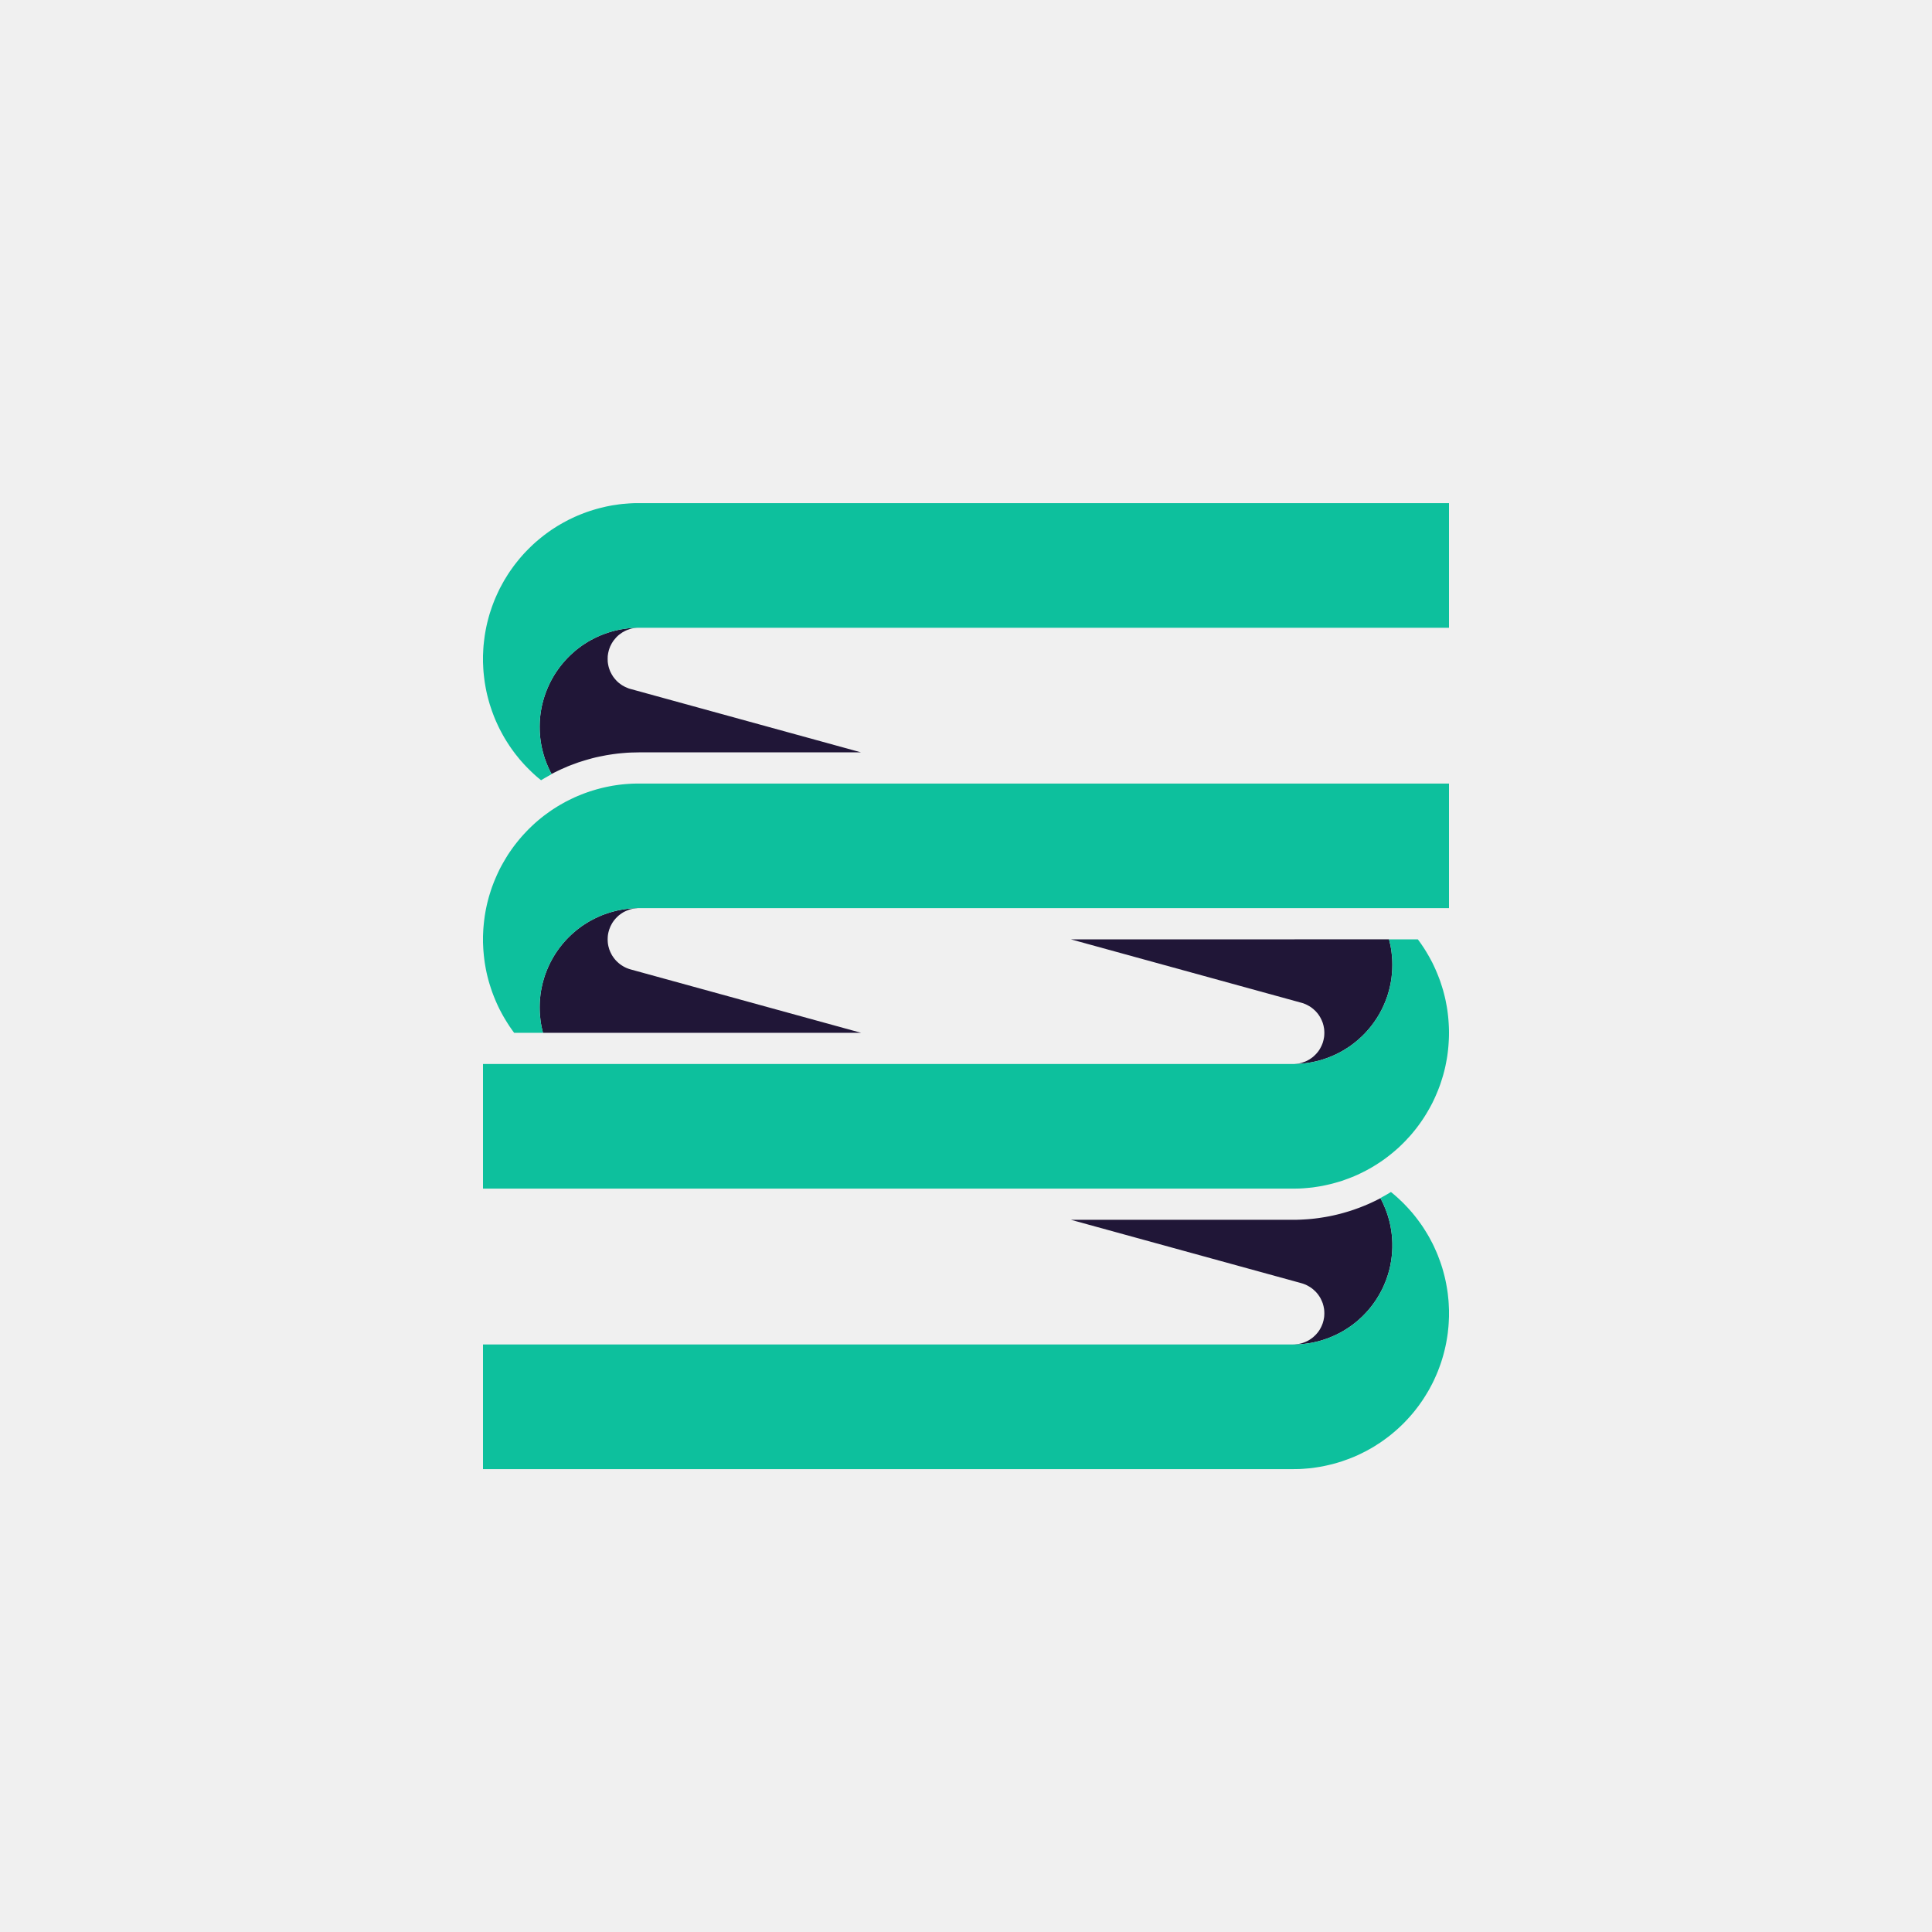
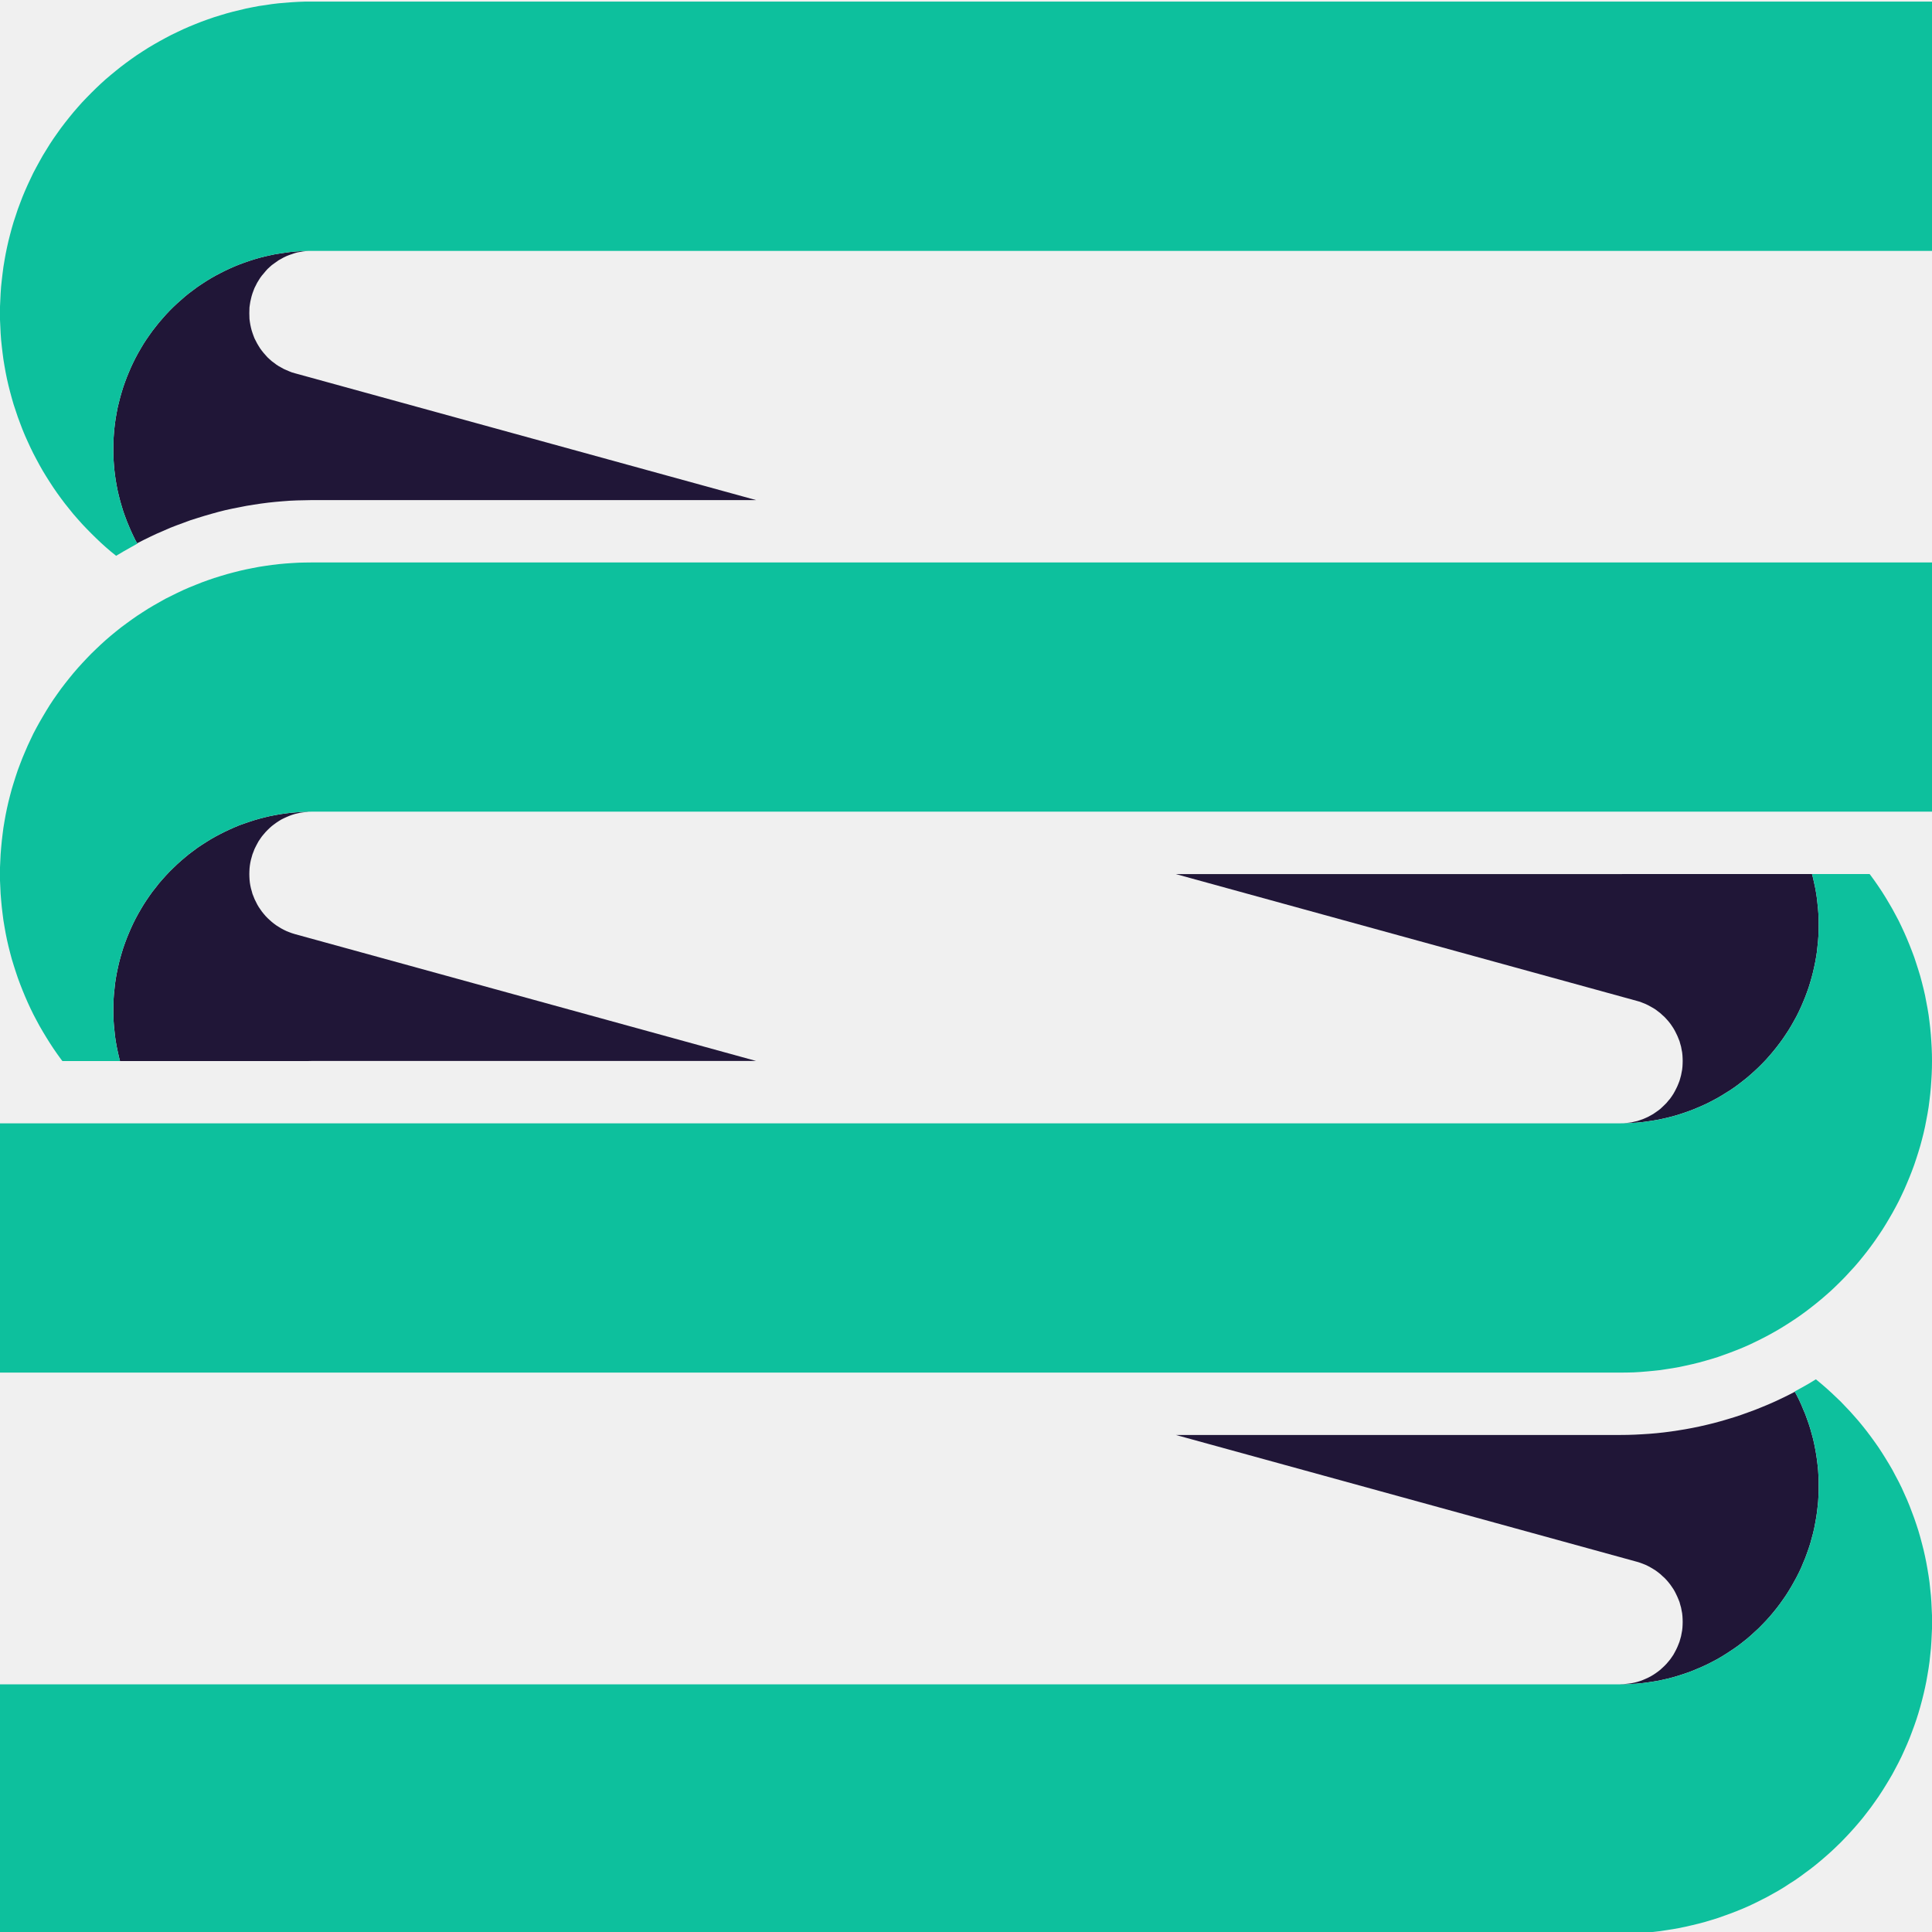
- <svg xmlns="http://www.w3.org/2000/svg" width="48" height="48" viewBox="0 0 500 500" fill="none">
+ <svg xmlns="http://www.w3.org/2000/svg" width="48" height="48" viewBox="125 130 250 250" fill="none">
+   <style>
+ 		.st0 {
+ 		fill: black;
+ 		}
+ 		@media (prefers-color-scheme: dark) {
+ 		.st0 {
+ 		fill: white;
+ 		}
+ 		}
+ 	</style>
  <path d="M337.237 259.637L337.588 259.777L337.938 259.917L338.268 260.077L338.598 260.257L338.918 260.437L339.238 260.637L339.538 260.867L339.828 261.087L340.098 261.337L340.379 261.587L340.639 261.867L340.879 262.137L341.119 262.437L341.329 262.737L341.539 263.057L341.719 263.367L341.889 263.706L342.049 264.036L342.189 264.376L342.329 264.726L342.429 265.086L342.529 265.436L342.599 265.816L342.669 266.176L342.709 266.556L342.729 266.916L342.739 267.286L342.729 267.666L342.709 268.036L342.669 268.406L342.599 268.776L342.529 269.136L342.429 269.506L342.329 269.856L342.189 270.216L342.049 270.556L341.889 270.886L341.719 271.216L341.539 271.536L341.329 271.856L341.119 272.156L340.879 272.436L340.639 272.726L340.379 272.986L340.098 273.256L339.828 273.506L339.538 273.726L339.238 273.936L338.918 274.156L338.598 274.336L338.268 274.516L337.938 274.666L337.588 274.816L337.237 274.936L336.887 275.056L336.527 275.136L336.167 275.226L335.787 275.276L335.427 275.316L335.047 275.356H334.987L335.367 275.346L336.047 275.316L336.727 275.276L337.407 275.216L338.078 275.126L338.758 275.026L339.428 274.916L340.098 274.776L340.759 274.626L341.429 274.456L342.089 274.266L342.739 274.056L343.38 273.836L344.02 273.596L344.65 273.336L345.28 273.066L345.901 272.776L346.511 272.466L347.111 272.146L347.701 271.806L348.281 271.446L348.862 271.086L349.422 270.706L349.982 270.296L350.522 269.876L351.052 269.456L351.573 269.006L352.083 268.546L352.573 268.086L353.063 267.596L353.533 267.106L353.983 266.596L354.424 266.076L354.854 265.546L355.274 264.996L355.674 264.446L356.054 263.886L356.434 263.307L356.784 262.727L357.125 262.127L357.455 261.527L357.755 260.927L358.045 260.307L358.315 259.677L358.575 259.047L358.815 258.407L359.045 257.757L359.245 257.107L359.435 256.447L359.605 255.787L359.755 255.127L359.896 254.447L360.016 253.777L360.116 253.107L360.186 252.427L360.256 251.747L360.306 251.058L360.326 250.378L360.336 249.698L360.326 249.018L360.306 248.328L360.256 247.648L360.186 246.968L360.116 246.298L360.016 245.618L359.896 244.938L359.755 244.278L359.605 243.608L359.475 243.098H335.157L334.676 243.108H277.156L336.817 259.517L337.237 259.637Z" fill="#201637" />
  <path d="M374.96 265.589L374.91 264.729L374.85 263.879L374.77 263.019L374.67 262.169L374.56 261.329L374.42 260.479L374.26 259.639L374.1 258.799L373.91 257.969L373.7 257.139L373.479 256.31L373.229 255.49L372.969 254.68L372.699 253.86L372.399 253.06L372.089 252.27L371.759 251.47L371.419 250.69L371.059 249.91L370.688 249.14L370.288 248.39L369.878 247.63L369.448 246.89L369.008 246.15L368.558 245.43L368.078 244.71L367.597 244.011L367.097 243.321L366.927 243.101H359.474L359.604 243.611L359.755 244.28L359.895 244.94L360.015 245.62L360.115 246.3L360.185 246.97L360.255 247.65L360.305 248.33L360.325 249.02L360.335 249.7L360.325 250.38L360.305 251.06L360.255 251.75L360.185 252.43L360.115 253.11L360.015 253.78L359.895 254.45L359.755 255.13L359.604 255.79L359.434 256.45L359.244 257.109L359.044 257.759L358.814 258.409L358.574 259.049L358.314 259.679L358.044 260.309L357.754 260.929L357.454 261.529L357.124 262.129L356.783 262.729L356.433 263.309L356.053 263.889L355.673 264.449L355.273 264.999L354.853 265.549L354.423 266.079L353.982 266.599L353.532 267.109L353.062 267.599L352.572 268.089L352.082 268.549L351.572 269.009L351.051 269.458L350.521 269.878L349.981 270.298L349.421 270.708L348.861 271.088L348.28 271.448L347.7 271.808L347.11 272.148L346.51 272.468L345.9 272.778L345.279 273.068L344.649 273.338L344.019 273.598L343.379 273.838L342.738 274.058L342.088 274.268L341.428 274.458L340.758 274.628L340.097 274.778L339.427 274.918L338.757 275.028L338.077 275.128L337.406 275.218L336.726 275.278L336.046 275.318L335.366 275.348L334.675 275.358H125V307.615H334.675L335.536 307.605L336.386 307.585L337.246 307.535L338.097 307.465L338.947 307.385L339.797 307.295L340.648 307.165L341.488 307.035L342.328 306.885L343.169 306.705L344.009 306.516L344.829 306.316L345.659 306.086L346.49 305.846L347.3 305.596L348.11 305.306L348.911 305.016L349.711 304.706L350.501 304.386L351.281 304.046L352.062 303.676L352.832 303.296L353.592 302.906L354.343 302.496L355.083 302.076L355.823 301.626L356.533 301.176L357.254 300.706L357.964 300.216L358.654 299.716L359.334 299.196L360.005 298.666L360.675 298.116L361.325 297.556L361.955 296.996L362.576 296.406L363.186 295.806L363.786 295.196L364.366 294.566L364.946 293.937L365.507 293.287L366.047 292.627L366.577 291.957L367.097 291.267L367.597 290.577L368.078 289.877L368.558 289.157L369.008 288.437L369.448 287.697L369.878 286.957L370.288 286.207L370.688 285.447L371.059 284.677L371.419 283.907L371.759 283.117L372.089 282.327L372.399 281.538L372.699 280.728L372.969 279.918L373.229 279.108L373.479 278.278L373.7 277.458L373.91 276.628L374.1 275.788L374.26 274.958L374.42 274.118L374.56 273.268L374.67 272.418L374.77 271.568L374.85 270.718L374.91 269.858L374.96 269.009L374.99 268.159L375 267.299L374.99 266.439L374.96 265.589Z" fill="#0DC09D" />
  <path d="M162.764 250.75L162.414 250.62L162.064 250.48L161.734 250.32L161.394 250.14L161.084 249.95L160.764 249.75L160.464 249.53L160.173 249.3L159.893 249.05L159.623 248.8L159.363 248.53L159.123 248.25L158.883 247.95L158.673 247.65L158.463 247.341L158.283 247.031L158.113 246.691L157.943 246.351L157.813 246.021L157.672 245.671L157.572 245.301L157.472 244.951L157.392 244.581L157.332 244.221L157.292 243.841L157.272 243.481L157.262 243.101L157.272 242.731L157.292 242.351L157.332 241.991L157.392 241.621L157.472 241.251L157.572 240.891L157.672 240.541L157.813 240.181L157.943 239.841L158.113 239.501L158.283 239.181L158.463 238.851L158.673 238.541L158.883 238.241L159.123 237.951L159.363 237.671L159.623 237.401L159.893 237.141L160.173 236.891L160.464 236.671L160.764 236.451L161.084 236.241L161.394 236.051L161.734 235.881L162.064 235.731L162.414 235.581L162.764 235.451L163.114 235.341L163.475 235.251L163.835 235.171L164.215 235.121L164.575 235.082L164.945 235.042H165.015H164.635L163.955 235.072L163.275 235.121L162.594 235.181L161.924 235.261L161.244 235.361L160.564 235.481L159.903 235.611L159.233 235.771L158.573 235.941L157.913 236.131L157.262 236.341L156.622 236.561L155.972 236.791L155.352 237.051L154.721 237.331L154.101 237.621L153.491 237.931L152.881 238.251L152.301 238.581L151.72 238.941L151.14 239.311L150.57 239.691L150.02 240.101L149.47 240.511L148.949 240.941L148.429 241.381L147.919 241.841L147.429 242.311L146.939 242.791L146.468 243.291L146.018 243.791L145.568 244.311L145.148 244.851L144.718 245.391L144.328 245.941L143.938 246.511L143.567 247.081L143.217 247.67L142.877 248.26L142.547 248.87L142.247 249.47L141.957 250.09L141.687 250.72L141.427 251.35L141.187 251.99L140.956 252.64L140.756 253.29L140.566 253.95L140.396 254.6L140.246 255.27L140.106 255.94L139.986 256.62L139.886 257.29L139.816 257.97L139.746 258.64L139.696 259.33L139.676 260.01L139.666 260.689L139.676 261.379L139.696 262.059L139.746 262.739L139.816 263.419L139.886 264.099L139.986 264.779L140.106 265.449L140.246 266.119L140.396 266.779L140.526 267.299H164.845L165.325 267.289H222.846L163.184 250.88L162.764 250.75Z" fill="#201637" />
  <path d="M125.04 244.808L125.08 245.668L125.15 246.518L125.23 247.368L125.33 248.218L125.44 249.068L125.58 249.908L125.73 250.758L125.9 251.598L126.09 252.428L126.3 253.258L126.521 254.088L126.771 254.908L127.031 255.717L127.301 256.527L127.601 257.337L127.911 258.127L128.241 258.927L128.581 259.707L128.941 260.487L129.312 261.247L129.712 262.007L130.122 262.767L130.552 263.507L130.992 264.237L131.442 264.957L131.912 265.677L132.403 266.387L132.903 267.077L133.073 267.297H140.526L140.396 266.777L140.245 266.117L140.105 265.447L139.985 264.777L139.885 264.097L139.815 263.417L139.745 262.737L139.695 262.057L139.675 261.377L139.665 260.687L139.675 260.007L139.695 259.327L139.745 258.637L139.815 257.967L139.885 257.287L139.985 256.617L140.105 255.937L140.245 255.268L140.396 254.598L140.566 253.948L140.756 253.288L140.956 252.638L141.186 251.988L141.426 251.348L141.686 250.718L141.956 250.088L142.246 249.468L142.546 248.868L142.876 248.258L143.217 247.668L143.567 247.078L143.937 246.508L144.327 245.938L144.717 245.388L145.147 244.848L145.567 244.308L146.018 243.788L146.468 243.288L146.938 242.789L147.428 242.309L147.918 241.839L148.428 241.379L148.949 240.939L149.469 240.509L150.019 240.099L150.569 239.689L151.139 239.309L151.72 238.939L152.3 238.579L152.88 238.249L153.49 237.929L154.1 237.619L154.721 237.329L155.351 237.049L155.971 236.789L156.621 236.559L157.262 236.339L157.912 236.129L158.572 235.939L159.232 235.769L159.903 235.609L160.563 235.479L161.243 235.359L161.923 235.259L162.594 235.179L163.274 235.119L163.954 235.069L164.634 235.039L165.325 235.029H375V202.782H165.325L164.464 202.792L163.614 202.812L162.754 202.862L161.903 202.922L161.043 203.002L160.203 203.102L159.352 203.222L158.512 203.352L157.672 203.512L156.821 203.682L155.991 203.872L155.161 204.082L154.341 204.302L153.51 204.552L152.7 204.802L151.89 205.082L151.089 205.372L150.289 205.692L149.499 206.011L148.719 206.351L147.938 206.721L147.168 207.101L146.408 207.481L145.657 207.901L144.917 208.321L144.177 208.761L143.457 209.221L142.736 209.691L142.036 210.181L141.346 210.681L140.656 211.191L139.995 211.721L139.325 212.271L138.675 212.831L138.045 213.401L137.424 213.991L136.814 214.581L136.214 215.201L135.624 215.831L135.054 216.461L134.493 217.111L133.953 217.771L133.423 218.44L132.903 219.12L132.403 219.82L131.912 220.52L131.442 221.23L130.992 221.96L130.552 222.7L130.122 223.44L129.712 224.18L129.312 224.94L128.941 225.72L128.581 226.49L128.241 227.28L127.911 228.06L127.601 228.86L127.301 229.66L127.031 230.47L126.771 231.289L126.521 232.109L126.3 232.939L126.09 233.769L125.9 234.609L125.73 235.439L125.58 236.279L125.44 237.129L125.33 237.979L125.23 238.829L125.15 239.679L125.08 240.529L125.04 241.379L125 242.239V243.099V243.958L125.04 244.808Z" fill="#0DC09D" />
  <path d="M162.763 178.184L162.413 178.044L162.063 177.894L161.723 177.744L161.403 177.564L161.073 177.384L160.763 177.184L160.463 176.954L160.162 176.734L159.882 176.484L159.612 176.234L159.362 175.954L159.122 175.684L158.882 175.384L158.662 175.084L158.462 174.764L158.272 174.444L158.102 174.114L157.932 173.784L157.802 173.444L157.672 173.084L157.561 172.735L157.471 172.385L157.391 172.005L157.331 171.645L157.281 171.265L157.271 170.895L157.261 170.515L157.271 170.145L157.281 169.785L157.331 169.415L157.391 169.045L157.471 168.685L157.561 168.315L157.672 167.955L157.802 167.605L157.932 167.265L158.102 166.935L158.272 166.595L158.462 166.285L158.662 165.965L158.882 165.665L159.122 165.385L159.362 165.095L159.612 164.815L159.882 164.565L160.162 164.315L160.463 164.095L160.763 163.885L161.073 163.665L161.403 163.485L161.723 163.305L162.063 163.145L162.413 163.005L162.763 162.885L163.113 162.765L163.474 162.665L163.844 162.595L164.204 162.535L164.574 162.495L164.954 162.465H165.074H164.634L163.954 162.495L163.274 162.545L162.593 162.605L161.923 162.695L161.243 162.795L160.563 162.905L159.902 163.045L159.232 163.195L158.572 163.365L157.912 163.555L157.261 163.765L156.621 163.985L155.971 164.225L155.351 164.475L154.72 164.755L154.1 165.045L153.49 165.355L152.88 165.675L152.3 166.005L151.709 166.365L151.139 166.735L150.569 167.115L150.019 167.525L149.469 167.935L148.938 168.365L148.428 168.815L147.918 169.265L147.418 169.735L146.938 170.215L146.467 170.715L146.017 171.225L145.567 171.745L145.147 172.275L144.717 172.825L144.327 173.374L143.937 173.934L143.566 174.504L143.216 175.094L142.876 175.684L142.546 176.294L142.246 176.894L141.956 177.514L141.686 178.144L141.426 178.774L141.186 179.414L140.956 180.064L140.755 180.714L140.565 181.374L140.395 182.034L140.235 182.694L140.105 183.364L139.985 184.044L139.885 184.714L139.805 185.393L139.745 186.063L139.695 186.753L139.675 187.443L139.665 188.123L139.675 188.803L139.695 189.493L139.745 190.173L139.805 190.853L139.885 191.523L139.985 192.203L140.105 192.883L140.235 193.543L140.395 194.213L140.565 194.873L140.755 195.523L140.956 196.183L141.186 196.823L141.426 197.463L141.686 198.092L141.956 198.722L142.246 199.342L142.546 199.952L142.746 200.302L142.766 200.292L143.606 199.862L144.447 199.452L145.297 199.052L146.157 198.682L147.018 198.302L147.898 197.962L148.768 197.643L149.659 197.313L150.549 197.033L151.449 196.753L152.35 196.493L153.25 196.243L154.16 196.013L155.081 195.813L156.001 195.633L156.911 195.453L157.842 195.303L158.772 195.163L159.702 195.043L160.643 194.943L161.573 194.863L162.513 194.793L163.434 194.753L164.394 194.733L165.324 194.713H222.845L163.174 178.304L162.763 178.184Z" fill="#201637" />
  <path d="M334.675 347.951H335.365L336.045 347.911L336.726 347.871L337.406 347.811L338.086 347.721L338.766 347.621L339.437 347.511L340.107 347.371L340.767 347.221L341.437 347.051L342.088 346.861L342.738 346.651L343.388 346.431L344.028 346.191L344.649 345.931L345.279 345.661L345.899 345.371L346.509 345.061L347.119 344.741L347.71 344.402L348.29 344.042L348.86 343.672L349.43 343.292L349.991 342.892L350.531 342.472L351.061 342.052L351.581 341.602L352.081 341.142L352.581 340.682L353.062 340.192L353.532 339.702L353.992 339.192L354.432 338.672L354.862 338.142L355.282 337.592L355.673 337.042L356.063 336.482L356.433 335.902L356.783 335.322L357.123 334.722L357.453 334.122L357.763 333.512L358.053 332.902L358.314 332.272L358.584 331.633L358.814 331.003L359.044 330.353L359.254 329.703L359.434 329.043L359.614 328.383L359.764 327.723L359.894 327.043L360.014 326.373L360.114 325.703L360.194 325.013L360.264 324.343L360.304 323.653L360.334 322.973V322.293V321.613L360.304 320.923L360.264 320.243L360.194 319.563L360.114 318.894L360.014 318.214L359.894 317.534L359.764 316.874L359.614 316.204L359.434 315.544L359.254 314.894L359.044 314.234L358.814 313.584L358.584 312.954L358.314 312.324L358.053 311.694L357.763 311.074L357.453 310.464L357.253 310.094L357.233 310.104L356.393 310.534L355.553 310.944L354.702 311.344L353.842 311.724L352.972 312.084L352.101 312.434L351.231 312.754L350.341 313.074L349.44 313.374L348.55 313.644L347.66 313.904L346.739 314.154L345.839 314.374L344.919 314.584L343.998 314.774L343.078 314.944L342.158 315.094L341.227 315.234L340.297 315.354L339.367 315.454L338.426 315.534L337.486 315.594L336.546 315.644L335.615 315.674L334.675 315.684H277.154L336.816 332.092L337.236 332.222L337.586 332.352L337.936 332.492L338.266 332.652L338.596 332.832L338.917 333.022L339.237 333.222L339.537 333.442L339.827 333.672L340.097 333.922L340.377 334.172L340.637 334.442L340.877 334.722L341.117 335.022L341.327 335.322L341.537 335.632L341.718 335.942L341.888 336.282L342.048 336.622L342.188 336.952L342.328 337.302L342.428 337.672L342.528 338.022L342.598 338.392L342.668 338.752L342.708 339.132L342.728 339.492L342.738 339.872L342.728 340.242L342.708 340.622L342.668 340.982L342.598 341.352L342.528 341.722L342.428 342.082L342.328 342.432L342.188 342.792L342.048 343.132L341.888 343.472L341.718 343.792L341.537 344.122L341.327 344.431L341.117 344.731L340.877 345.021L340.637 345.301L340.377 345.571L340.097 345.831L339.827 346.081L339.537 346.301L339.237 346.521L338.917 346.731L338.596 346.921L338.266 347.091L337.936 347.241L337.586 347.391L337.236 347.521L336.886 347.631L336.526 347.721L336.166 347.801L335.785 347.851L335.425 347.891L335.045 347.931L334.675 347.941" fill="#201637" />
  <path d="M374.96 338.172L374.92 337.322L374.86 336.472L374.77 335.612L374.68 334.762L374.56 333.922L374.42 333.072L374.27 332.232L374.1 331.393L373.91 330.553L373.7 329.733L373.479 328.903L373.239 328.073L372.979 327.273L372.699 326.453L372.399 325.653L372.099 324.863L371.769 324.063L371.419 323.283L371.069 322.503L370.688 321.733L370.288 320.983L369.888 320.223L369.458 319.483L369.008 318.744L368.558 318.024L368.088 317.304L367.597 316.604L367.097 315.914L366.577 315.224L366.057 314.564L365.507 313.894L364.946 313.254L364.376 312.614L363.786 311.994L363.196 311.374L362.576 310.784L361.955 310.194L361.325 309.624L360.675 309.064L360.015 308.514L359.975 308.484L359.034 309.054L358.204 309.524L357.344 309.994L357.234 310.054L357.454 310.464L357.764 311.074L358.054 311.694L358.314 312.324L358.584 312.954L358.814 313.584L359.044 314.234L359.254 314.894L359.434 315.544L359.614 316.204L359.765 316.874L359.895 317.534L360.015 318.214L360.115 318.894L360.195 319.563L360.265 320.243L360.305 320.923L360.335 321.613V322.293V322.973L360.305 323.653L360.265 324.343L360.195 325.013L360.115 325.703L360.015 326.373L359.895 327.043L359.765 327.723L359.614 328.383L359.434 329.043L359.254 329.703L359.044 330.353L358.814 331.003L358.584 331.633L358.314 332.272L358.054 332.902L357.764 333.512L357.454 334.122L357.124 334.722L356.783 335.322L356.433 335.902L356.063 336.482L355.673 337.042L355.283 337.592L354.863 338.142L354.433 338.672L353.992 339.192L353.532 339.702L353.062 340.192L352.582 340.682L352.082 341.142L351.582 341.602L351.061 342.052L350.531 342.472L349.991 342.892L349.431 343.292L348.861 343.672L348.29 344.042L347.71 344.402L347.12 344.741L346.51 345.061L345.9 345.371L345.279 345.661L344.649 345.931L344.029 346.191L343.389 346.431L342.738 346.651L342.088 346.861L341.438 347.051L340.768 347.221L340.107 347.371L339.437 347.511L338.767 347.621L338.087 347.721L337.406 347.811L336.726 347.871L336.046 347.911L335.366 347.951H334.675H125V380.209H334.675L335.536 380.199L336.386 380.179L337.246 380.129L338.097 380.059L338.957 379.989L339.807 379.889L340.658 379.759L341.498 379.629L342.338 379.479L343.179 379.299L344.009 379.109L344.839 378.909L345.659 378.689L346.49 378.439L347.3 378.189L348.11 377.899L348.921 377.609L349.721 377.299L350.511 376.979L351.291 376.639L352.072 376.269L352.832 375.889L353.602 375.499L354.343 375.089L355.093 374.669L355.823 374.229L356.543 373.759L357.264 373.299L357.964 372.809L358.654 372.299L359.344 371.789L360.015 371.259L360.675 370.709L361.325 370.149L361.955 369.589L362.576 369L363.196 368.4L363.786 367.79L364.376 367.16L364.946 366.53L365.507 365.88L366.057 365.22L366.577 364.55L367.097 363.87L367.597 363.17L368.088 362.47L368.558 361.75L369.008 361.03L369.458 360.29L369.888 359.55L370.288 358.8L370.688 358.04L371.069 357.27L371.419 356.501L371.769 355.711L372.099 354.921L372.399 354.131L372.699 353.321L372.979 352.511L373.239 351.691L373.479 350.871L373.7 350.051L373.91 349.211L374.1 348.381L374.27 347.551L374.42 346.701L374.56 345.861L374.68 345.011L374.77 344.162L374.86 343.312L374.92 342.452L374.96 341.602L375 340.752V339.892V339.032L374.96 338.172Z" fill="#0DC09D" />
  <path d="M125.04 172.235L125.08 173.095L125.14 173.945L125.23 174.805L125.33 175.655L125.44 176.495L125.58 177.345L125.73 178.185L125.9 179.025L126.09 179.855L126.3 180.684L126.521 181.504L126.761 182.334L127.031 183.144L127.301 183.954L127.601 184.764L127.901 185.554L128.231 186.354L128.581 187.134L128.941 187.914L129.312 188.674L129.712 189.434L130.122 190.194L130.542 190.934L130.992 191.674L131.442 192.384L131.912 193.103L132.403 193.813L132.903 194.503L133.423 195.193L133.953 195.853L134.493 196.523L135.054 197.163L135.624 197.803L136.214 198.423L136.814 199.033L137.424 199.633L138.045 200.223L138.675 200.793L139.325 201.353L139.995 201.893L140.025 201.923L140.966 201.363L141.796 200.893L142.656 200.413L142.776 200.363L142.546 199.953L142.246 199.343L141.956 198.723L141.686 198.093L141.426 197.463L141.186 196.823L140.956 196.183L140.756 195.523L140.566 194.873L140.396 194.213L140.235 193.543L140.105 192.883L139.985 192.204L139.885 191.524L139.805 190.854L139.745 190.174L139.695 189.494L139.675 188.804L139.665 188.124L139.675 187.444L139.695 186.754L139.745 186.064L139.805 185.394L139.885 184.714L139.985 184.044L140.105 183.364L140.235 182.694L140.396 182.034L140.566 181.374L140.756 180.714L140.956 180.065L141.186 179.415L141.426 178.775L141.686 178.145L141.956 177.515L142.246 176.895L142.546 176.295L142.876 175.685L143.217 175.095L143.567 174.505L143.937 173.935L144.327 173.375L144.717 172.825L145.147 172.275L145.567 171.745L146.018 171.225L146.468 170.715L146.938 170.215L147.418 169.735L147.918 169.265L148.428 168.815L148.939 168.365L149.469 167.935L150.019 167.526L150.569 167.116L151.139 166.736L151.71 166.366L152.3 166.006L152.88 165.676L153.49 165.356L154.1 165.046L154.721 164.756L155.351 164.476L155.971 164.226L156.621 163.986L157.262 163.766L157.912 163.556L158.572 163.366L159.232 163.196L159.903 163.046L160.563 162.906L161.243 162.796L161.923 162.696L162.594 162.606L163.274 162.546L163.954 162.496L164.634 162.466H165.325H375V130.208H165.325H164.464L163.614 130.238L162.754 130.288L161.903 130.358L161.043 130.428L160.193 130.528L159.352 130.658L158.502 130.778L157.662 130.938L156.821 131.108L155.991 131.308L155.161 131.508L154.341 131.728L153.51 131.978L152.7 132.228L151.89 132.508L151.089 132.798L150.279 133.118L149.499 133.438L148.719 133.778L147.938 134.148L147.168 134.518L146.408 134.918L145.657 135.328L144.917 135.748L144.177 136.188L143.457 136.648L142.736 137.118L142.036 137.608L141.346 138.108L140.656 138.628L139.995 139.158L139.325 139.708L138.675 140.258L138.045 140.828L137.424 141.418L136.814 142.018L136.214 142.628L135.624 143.247L135.054 143.887L134.493 144.537L133.953 145.197L133.423 145.867L132.903 146.547L132.403 147.247L131.912 147.947L131.442 148.657L130.992 149.387L130.542 150.117L130.122 150.867L129.712 151.617L129.312 152.367L128.941 153.147L128.581 153.917L128.231 154.707L127.901 155.496L127.601 156.286L127.301 157.086L127.031 157.906L126.761 158.716L126.521 159.536L126.3 160.366L126.09 161.196L125.9 162.036L125.73 162.866L125.58 163.706L125.44 164.556L125.33 165.406L125.23 166.256L125.14 167.106L125.08 167.965L125.04 168.815L125 169.665V170.525V171.385L125.04 172.235Z" fill="#0DC09D" />
</svg>
